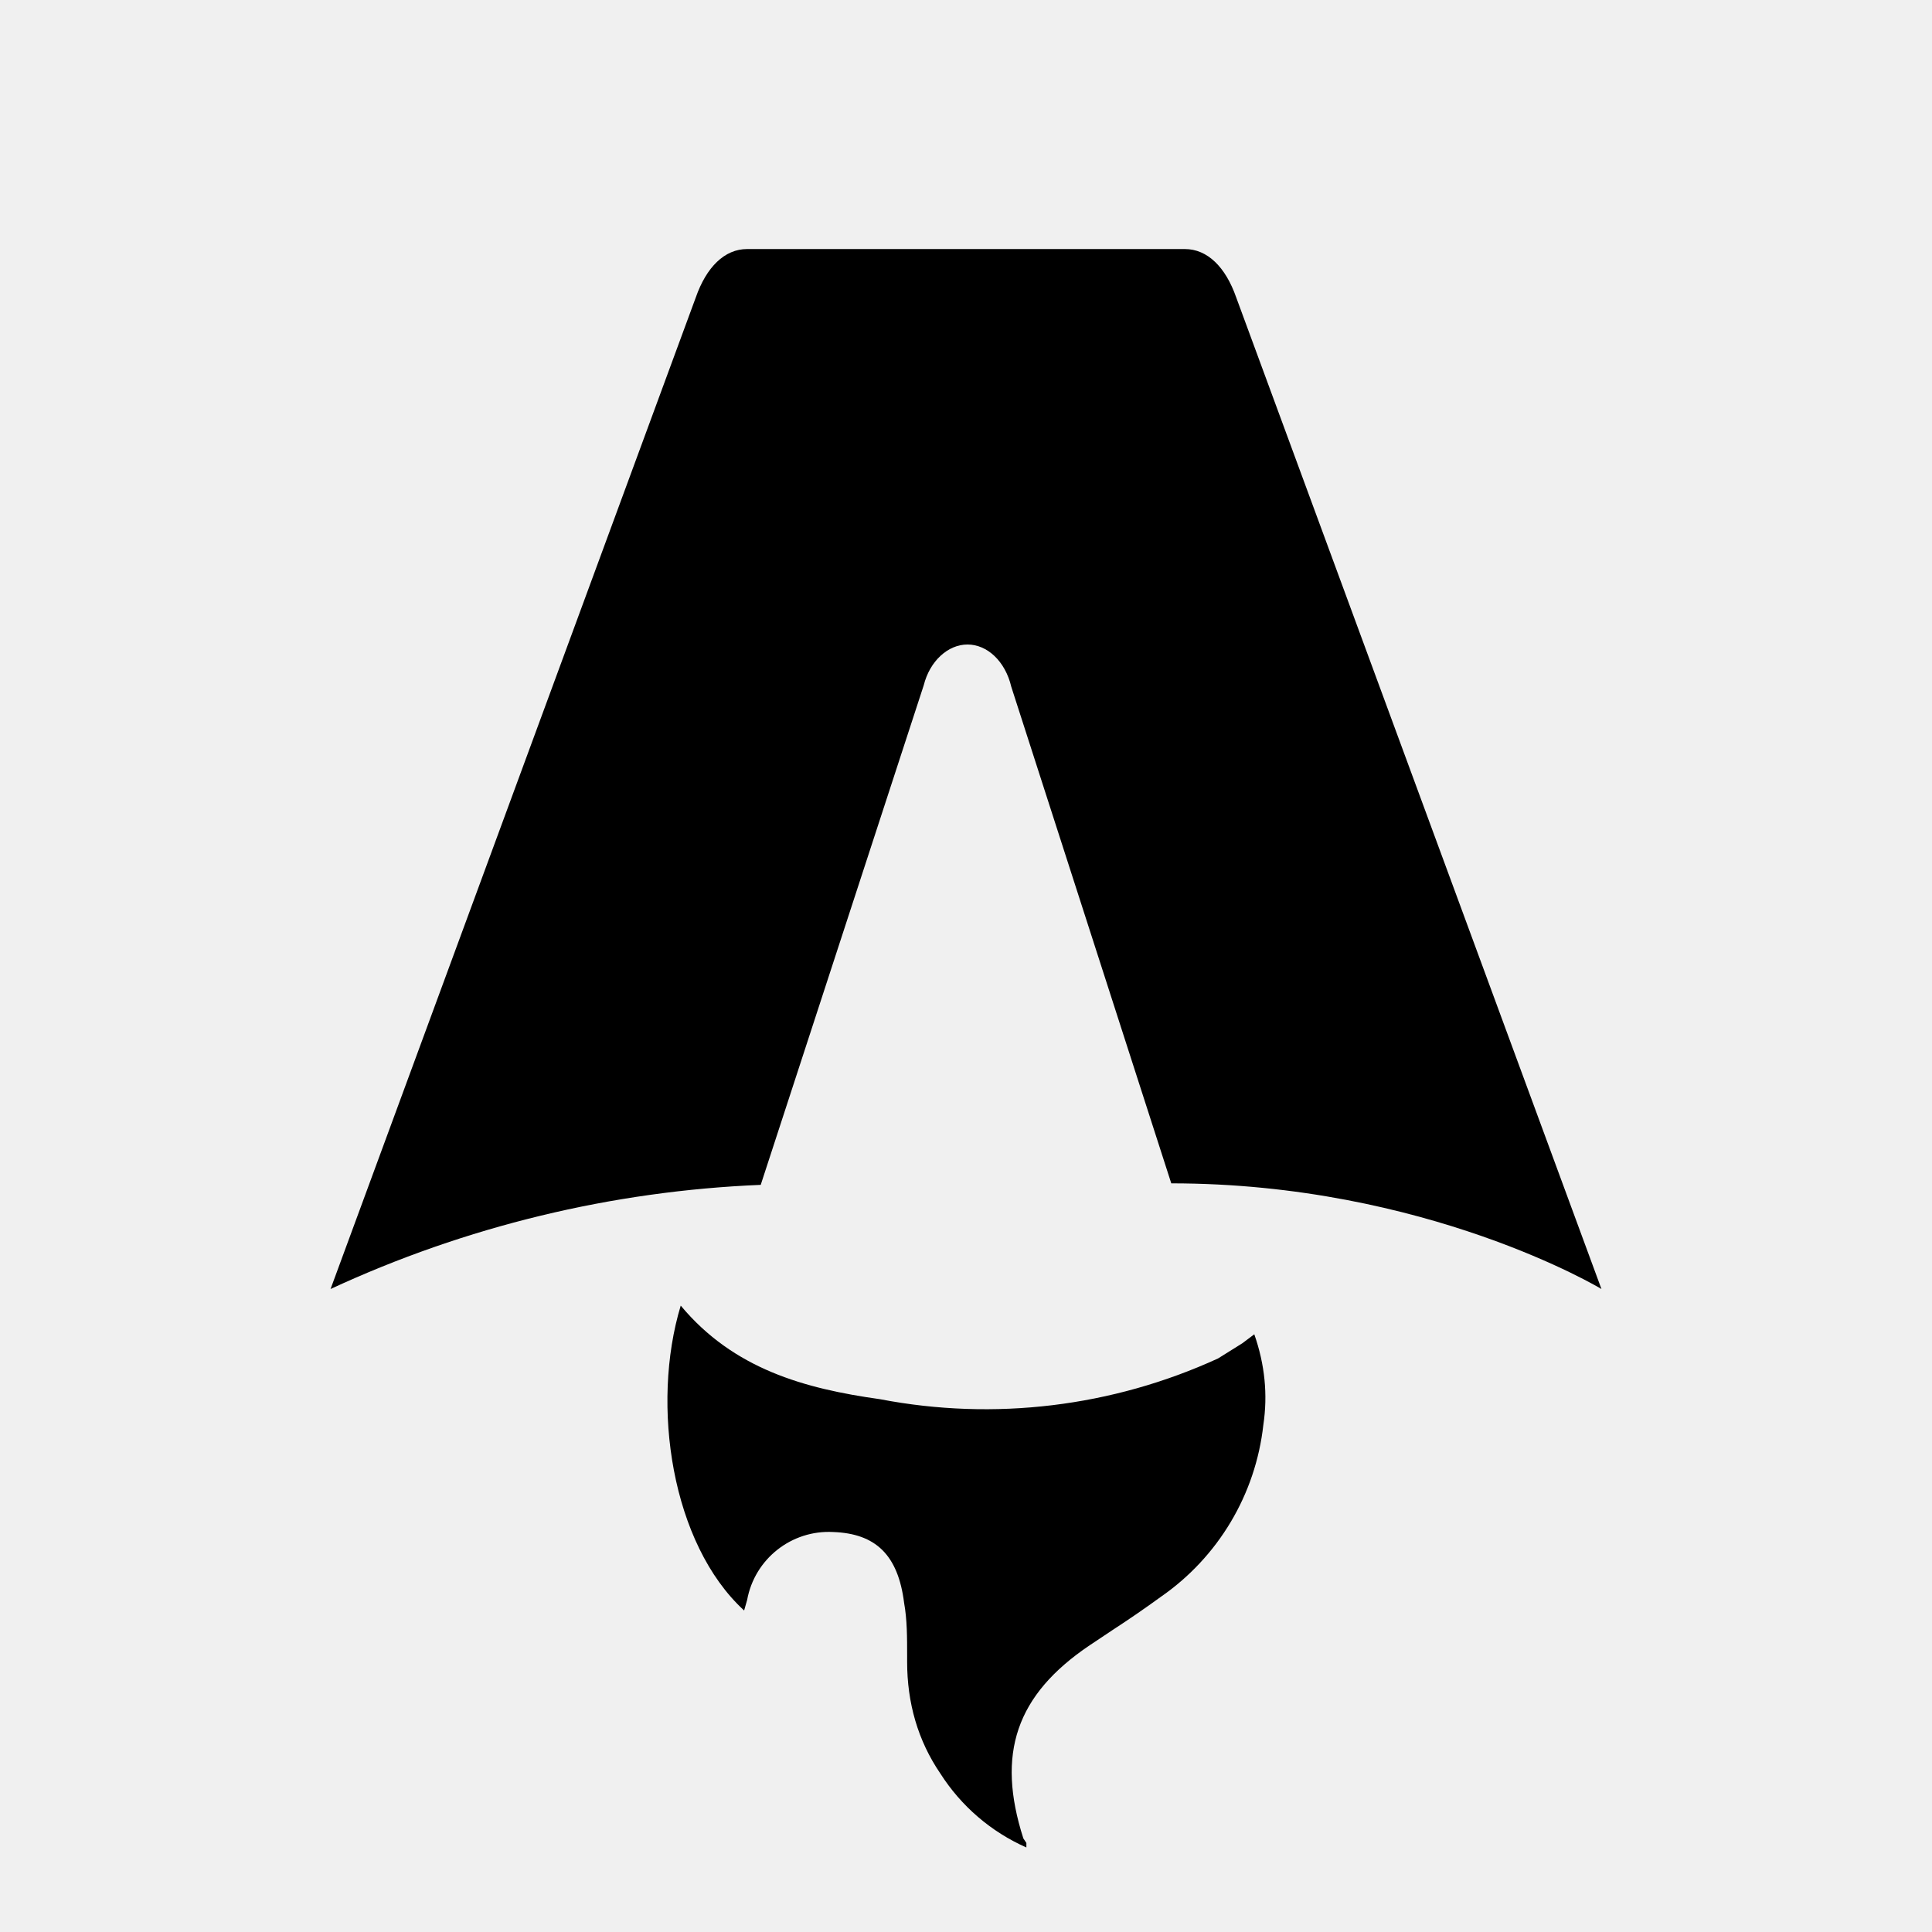
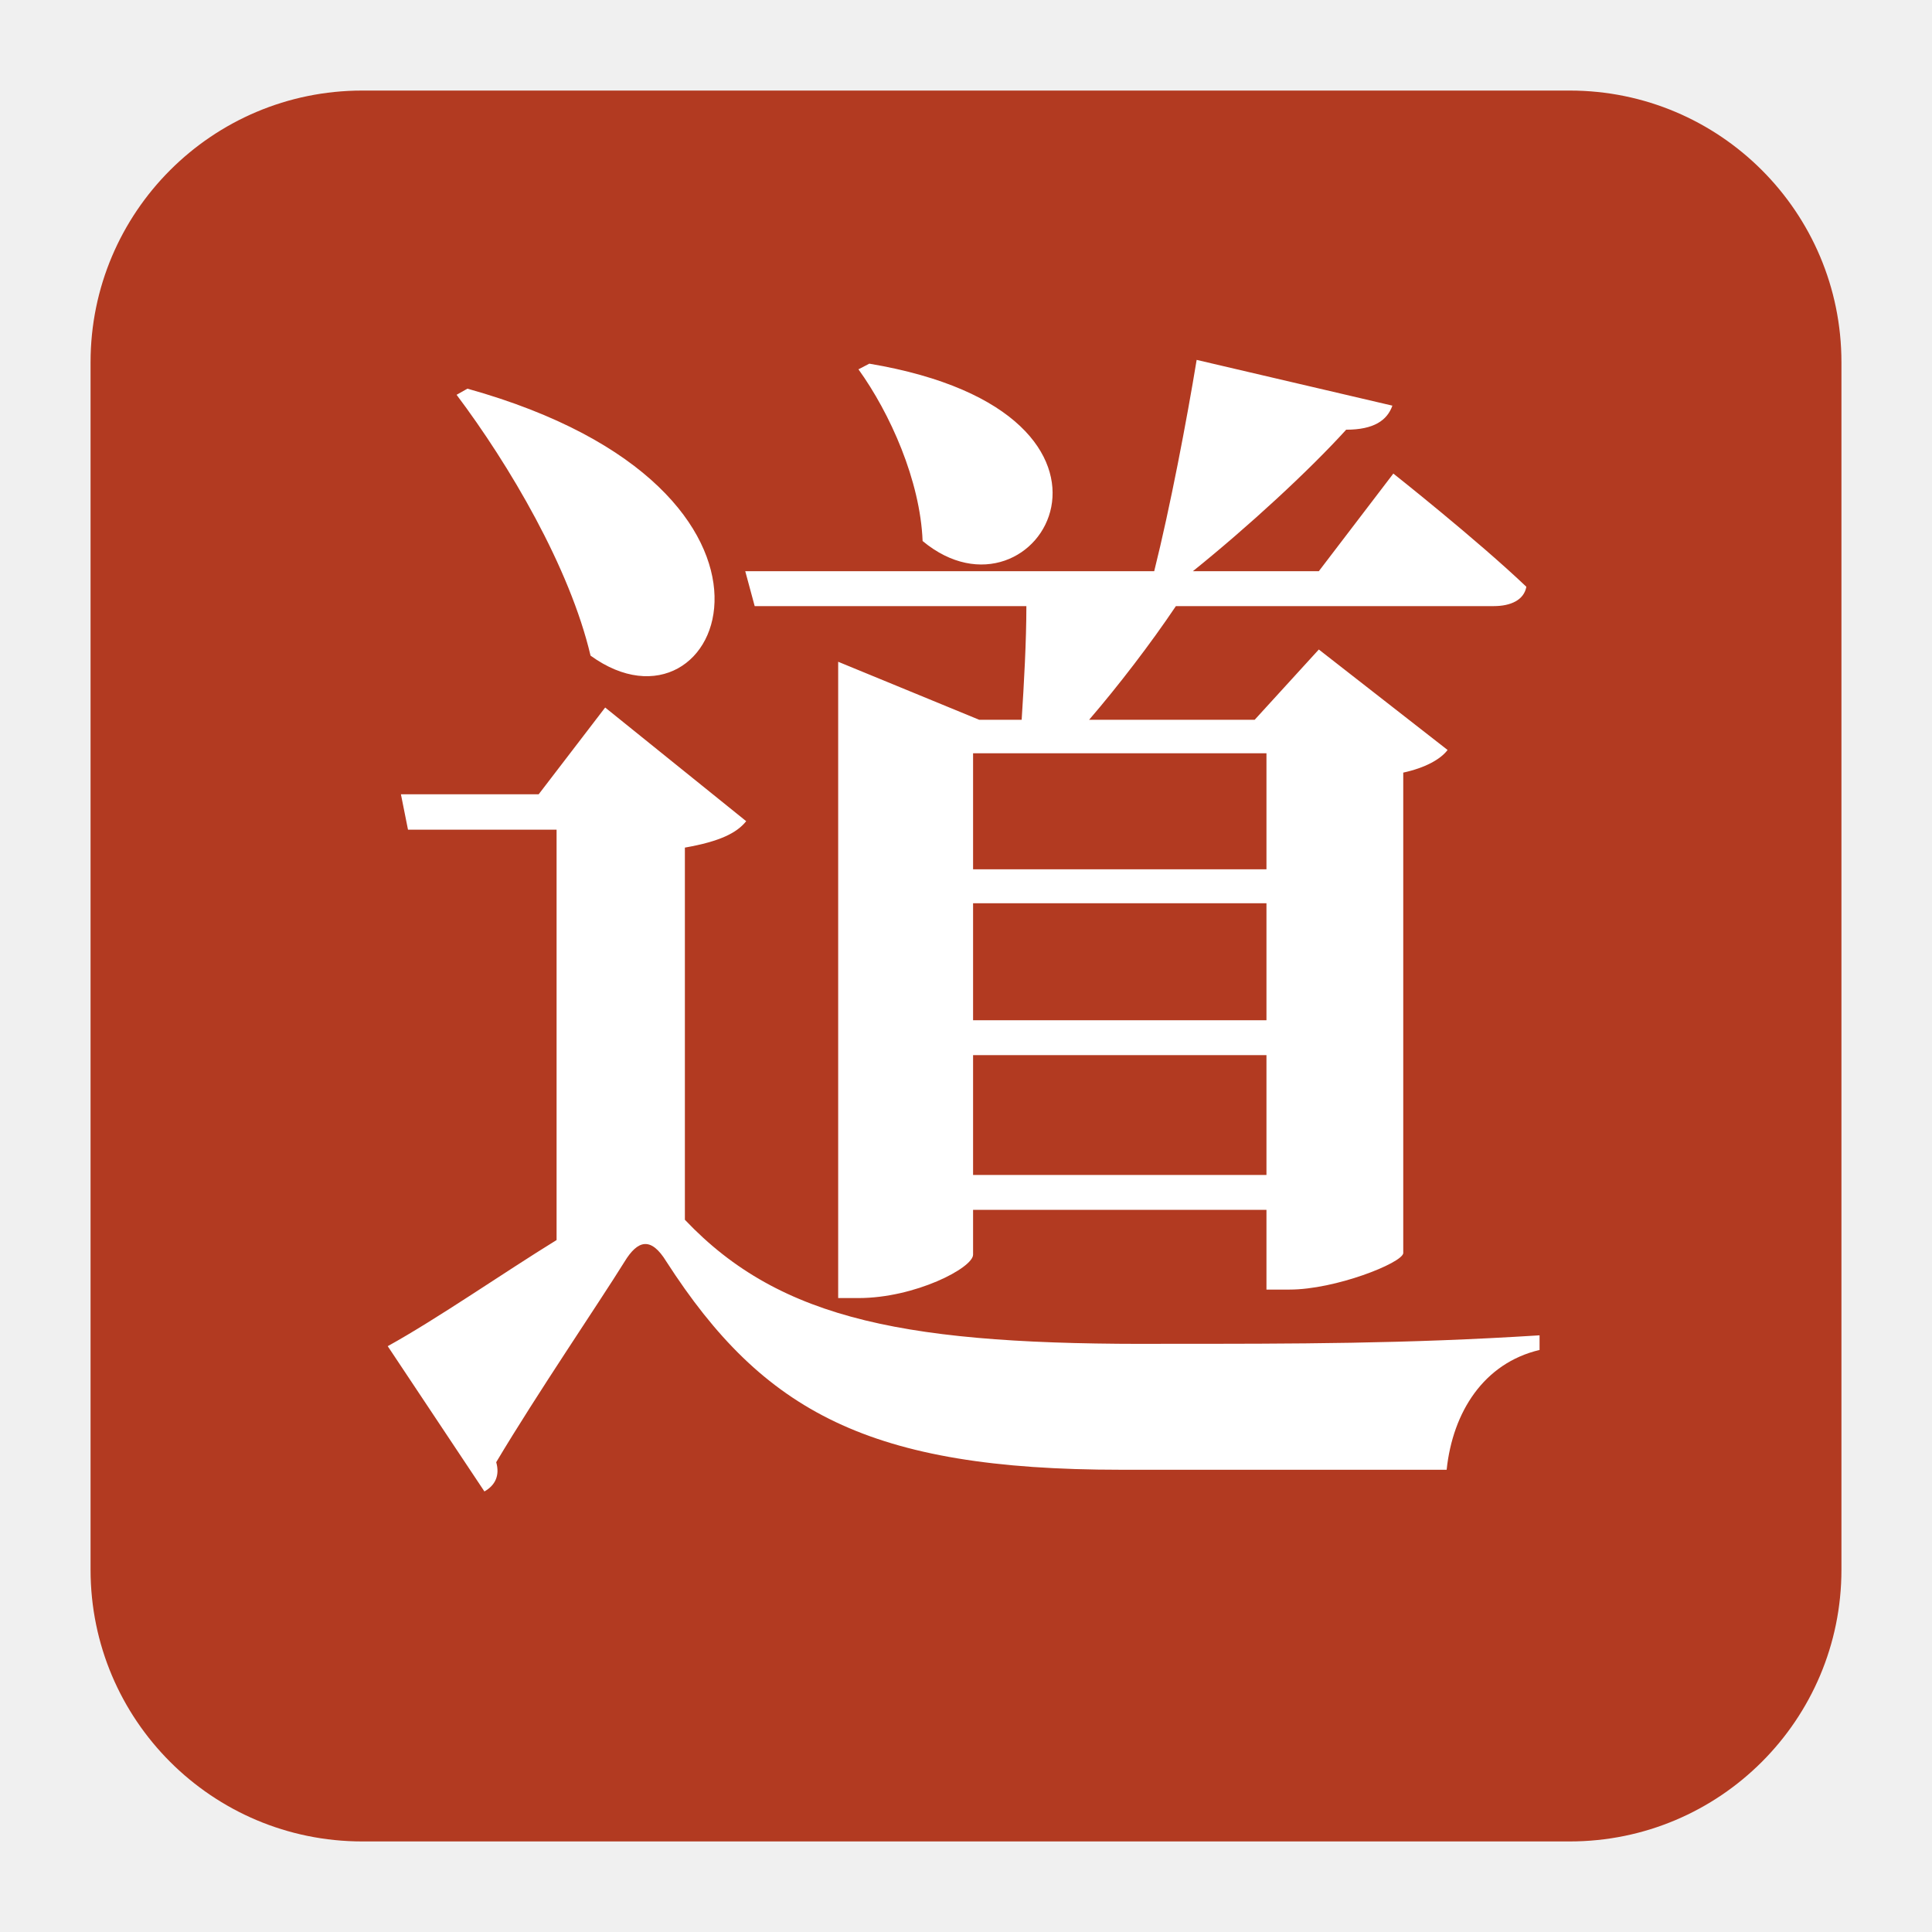
- <svg xmlns="http://www.w3.org/2000/svg" fill="none" viewBox="0 0 128 128">
-   <path d="M50.4 78.5a75.1 75.1 0 0 0-28.5 6.9l24.2-65.7c.7-2 1.9-3.2 3.4-3.2h29c1.5 0 2.7 1.2 3.4 3.2l24.2 65.7s-11.6-7-28.5-7L67 45.5c-.4-1.7-1.6-2.8-2.9-2.8-1.3 0-2.5 1.1-2.9 2.7L50.4 78.5Zm-1.1 28.2Zm-4.2-20.2c-2 6.6-.6 15.8 4.2 20.2a17.5 17.5 0 0 1 .2-.7 5.5 5.5 0 0 1 5.7-4.5c2.8.1 4.3 1.5 4.7 4.7.2 1.1.2 2.3.2 3.5v.4c0 2.7.7 5.2 2.2 7.4a13 13 0 0 0 5.7 4.9v-.3l-.2-.3c-1.8-5.6-.5-9.5 4.4-12.8l1.5-1a73 73 0 0 0 3.2-2.2 16 16 0 0 0 6.8-11.4c.3-2 .1-4-.6-6l-.8.6-1.6 1a37 37 0 0 1-22.4 2.7c-5-.7-9.7-2-13.2-6.2Z" />
-   <style>
-         path { fill: #000; }
-         @media (prefers-color-scheme: dark) {
-             path { fill: #FFF; }
-         }
-     </style>
+ <svg xmlns="http://www.w3.org/2000/svg" viewBox="0 0 64 64">
+   <rect x="3" y="3" width="58" height="58" rx="9" fill="#b23a21" />
+   <text x="32" y="46" text-anchor="middle" font-size="40" font-weight="700" fill="#fff" font-family="Songti SC, STSong, Noto Serif CJK SC, serif">道</text>
</svg>
